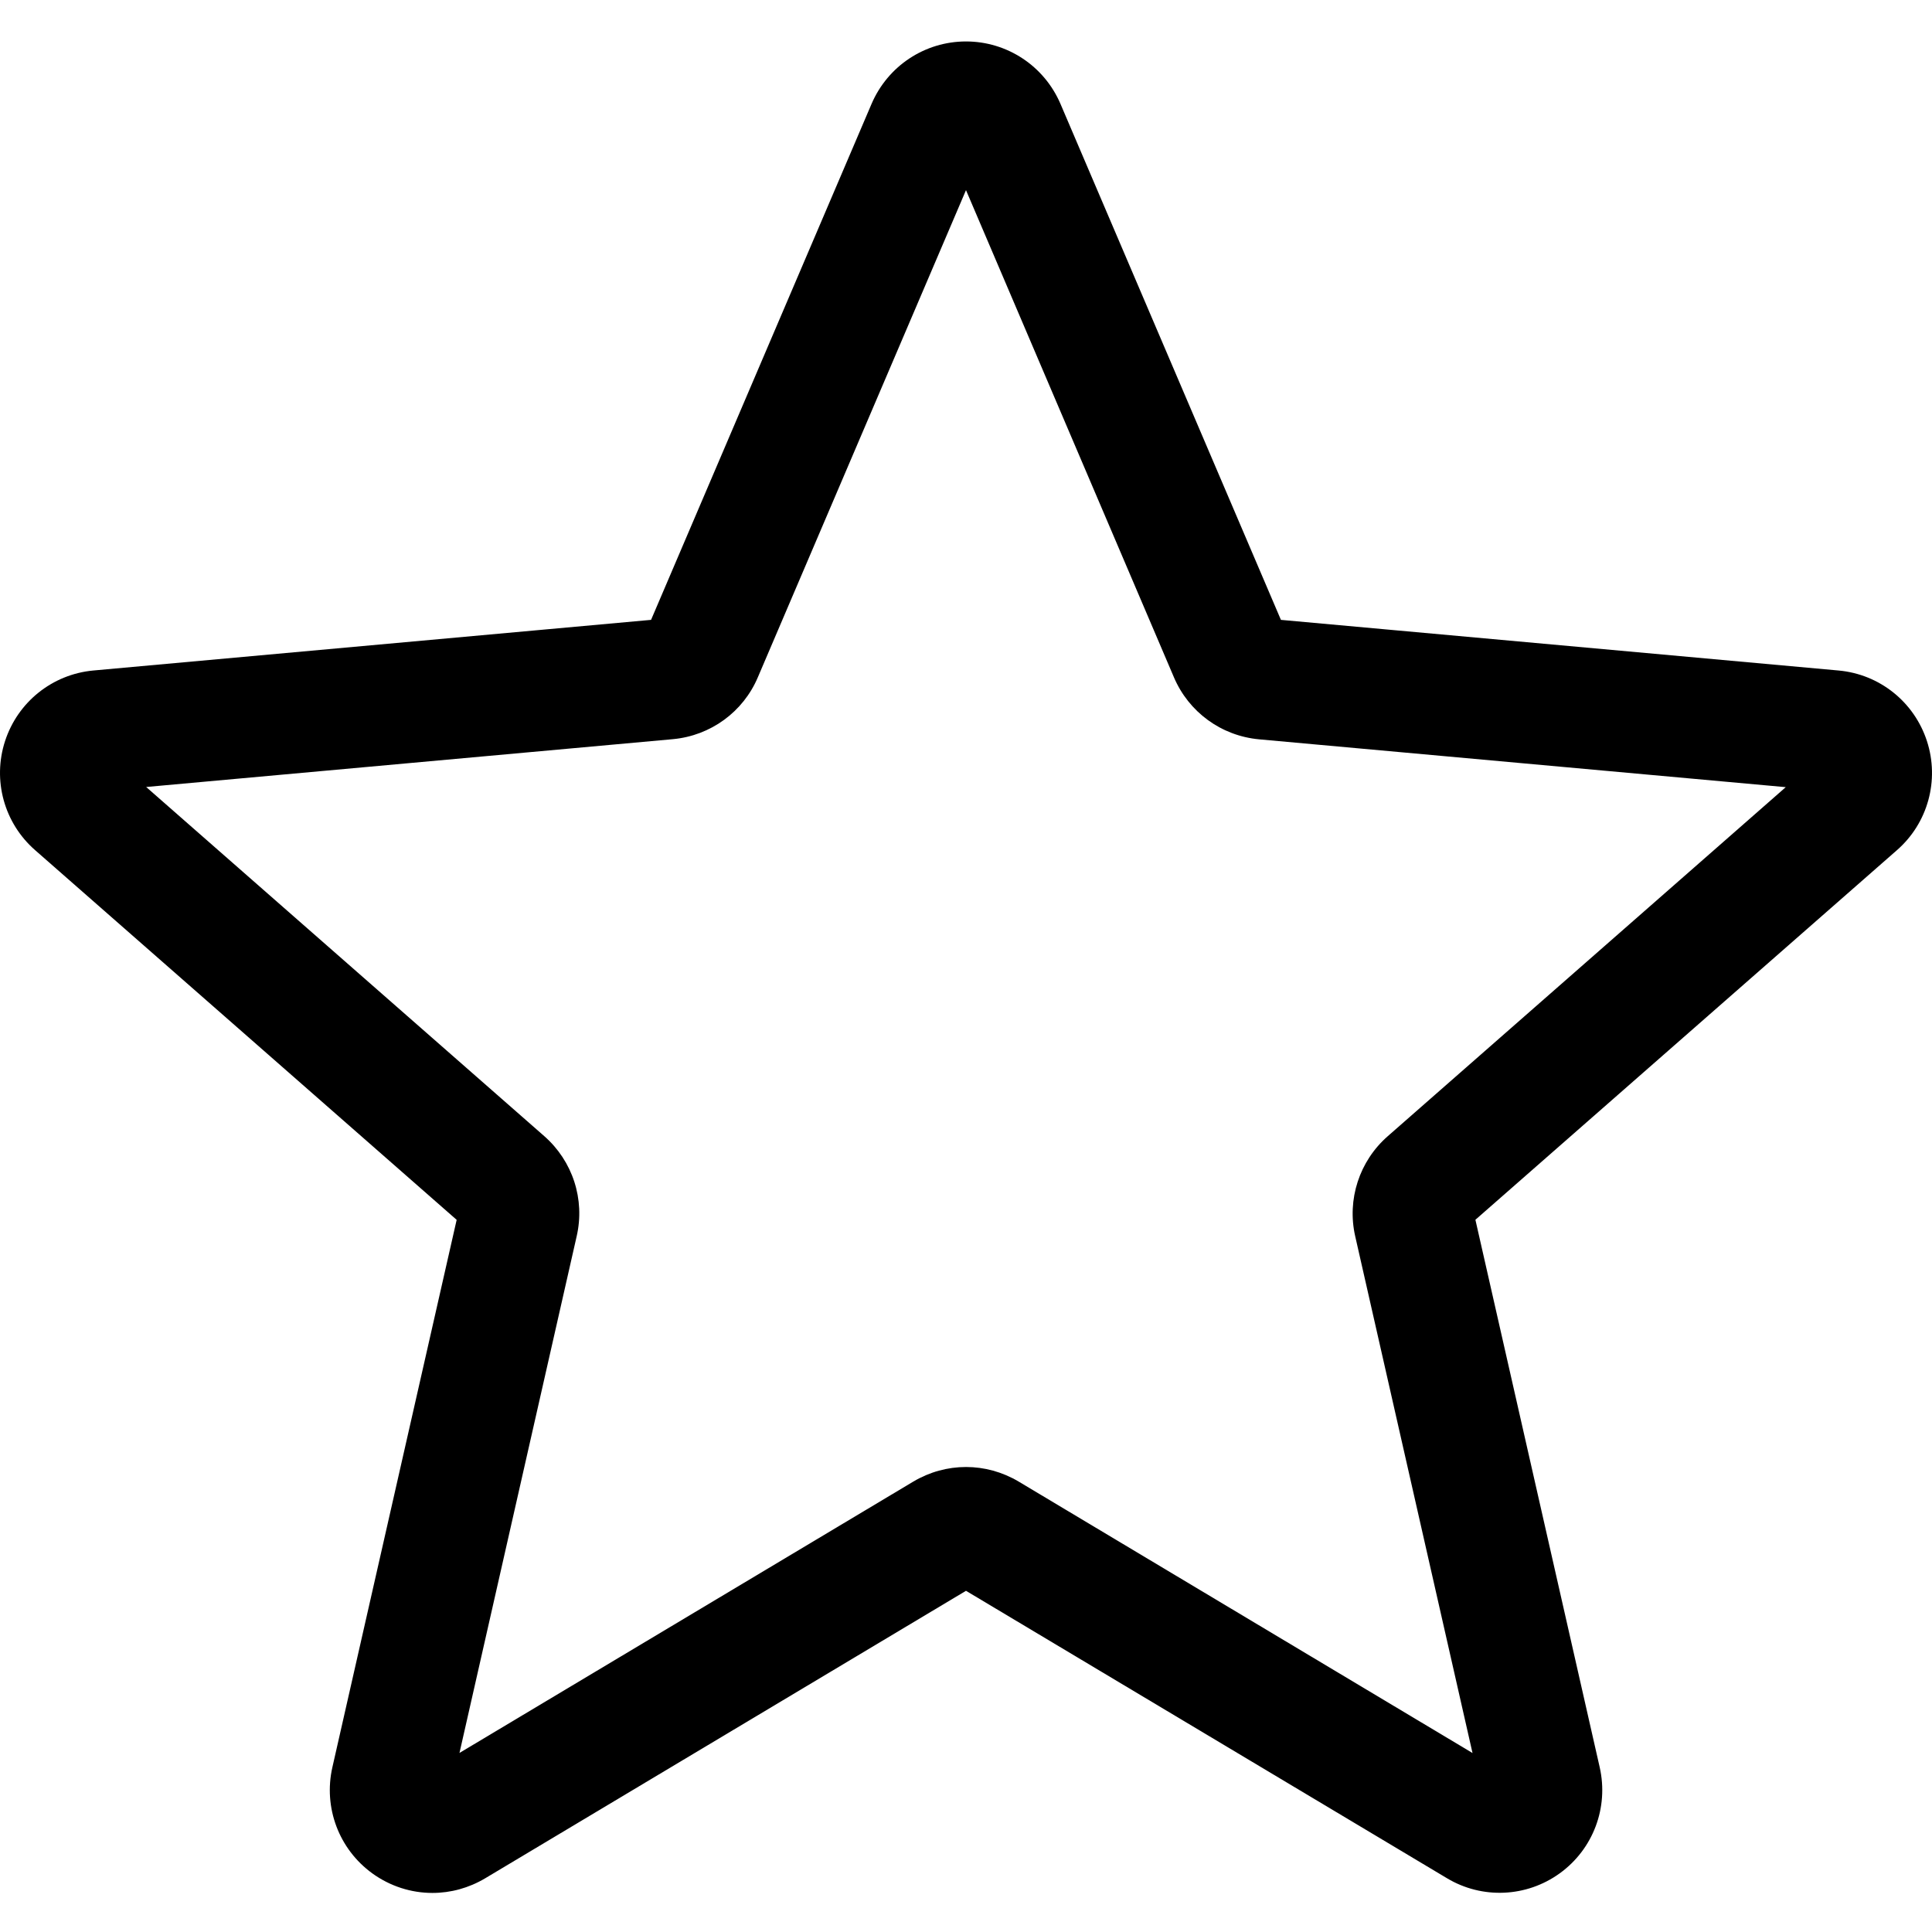
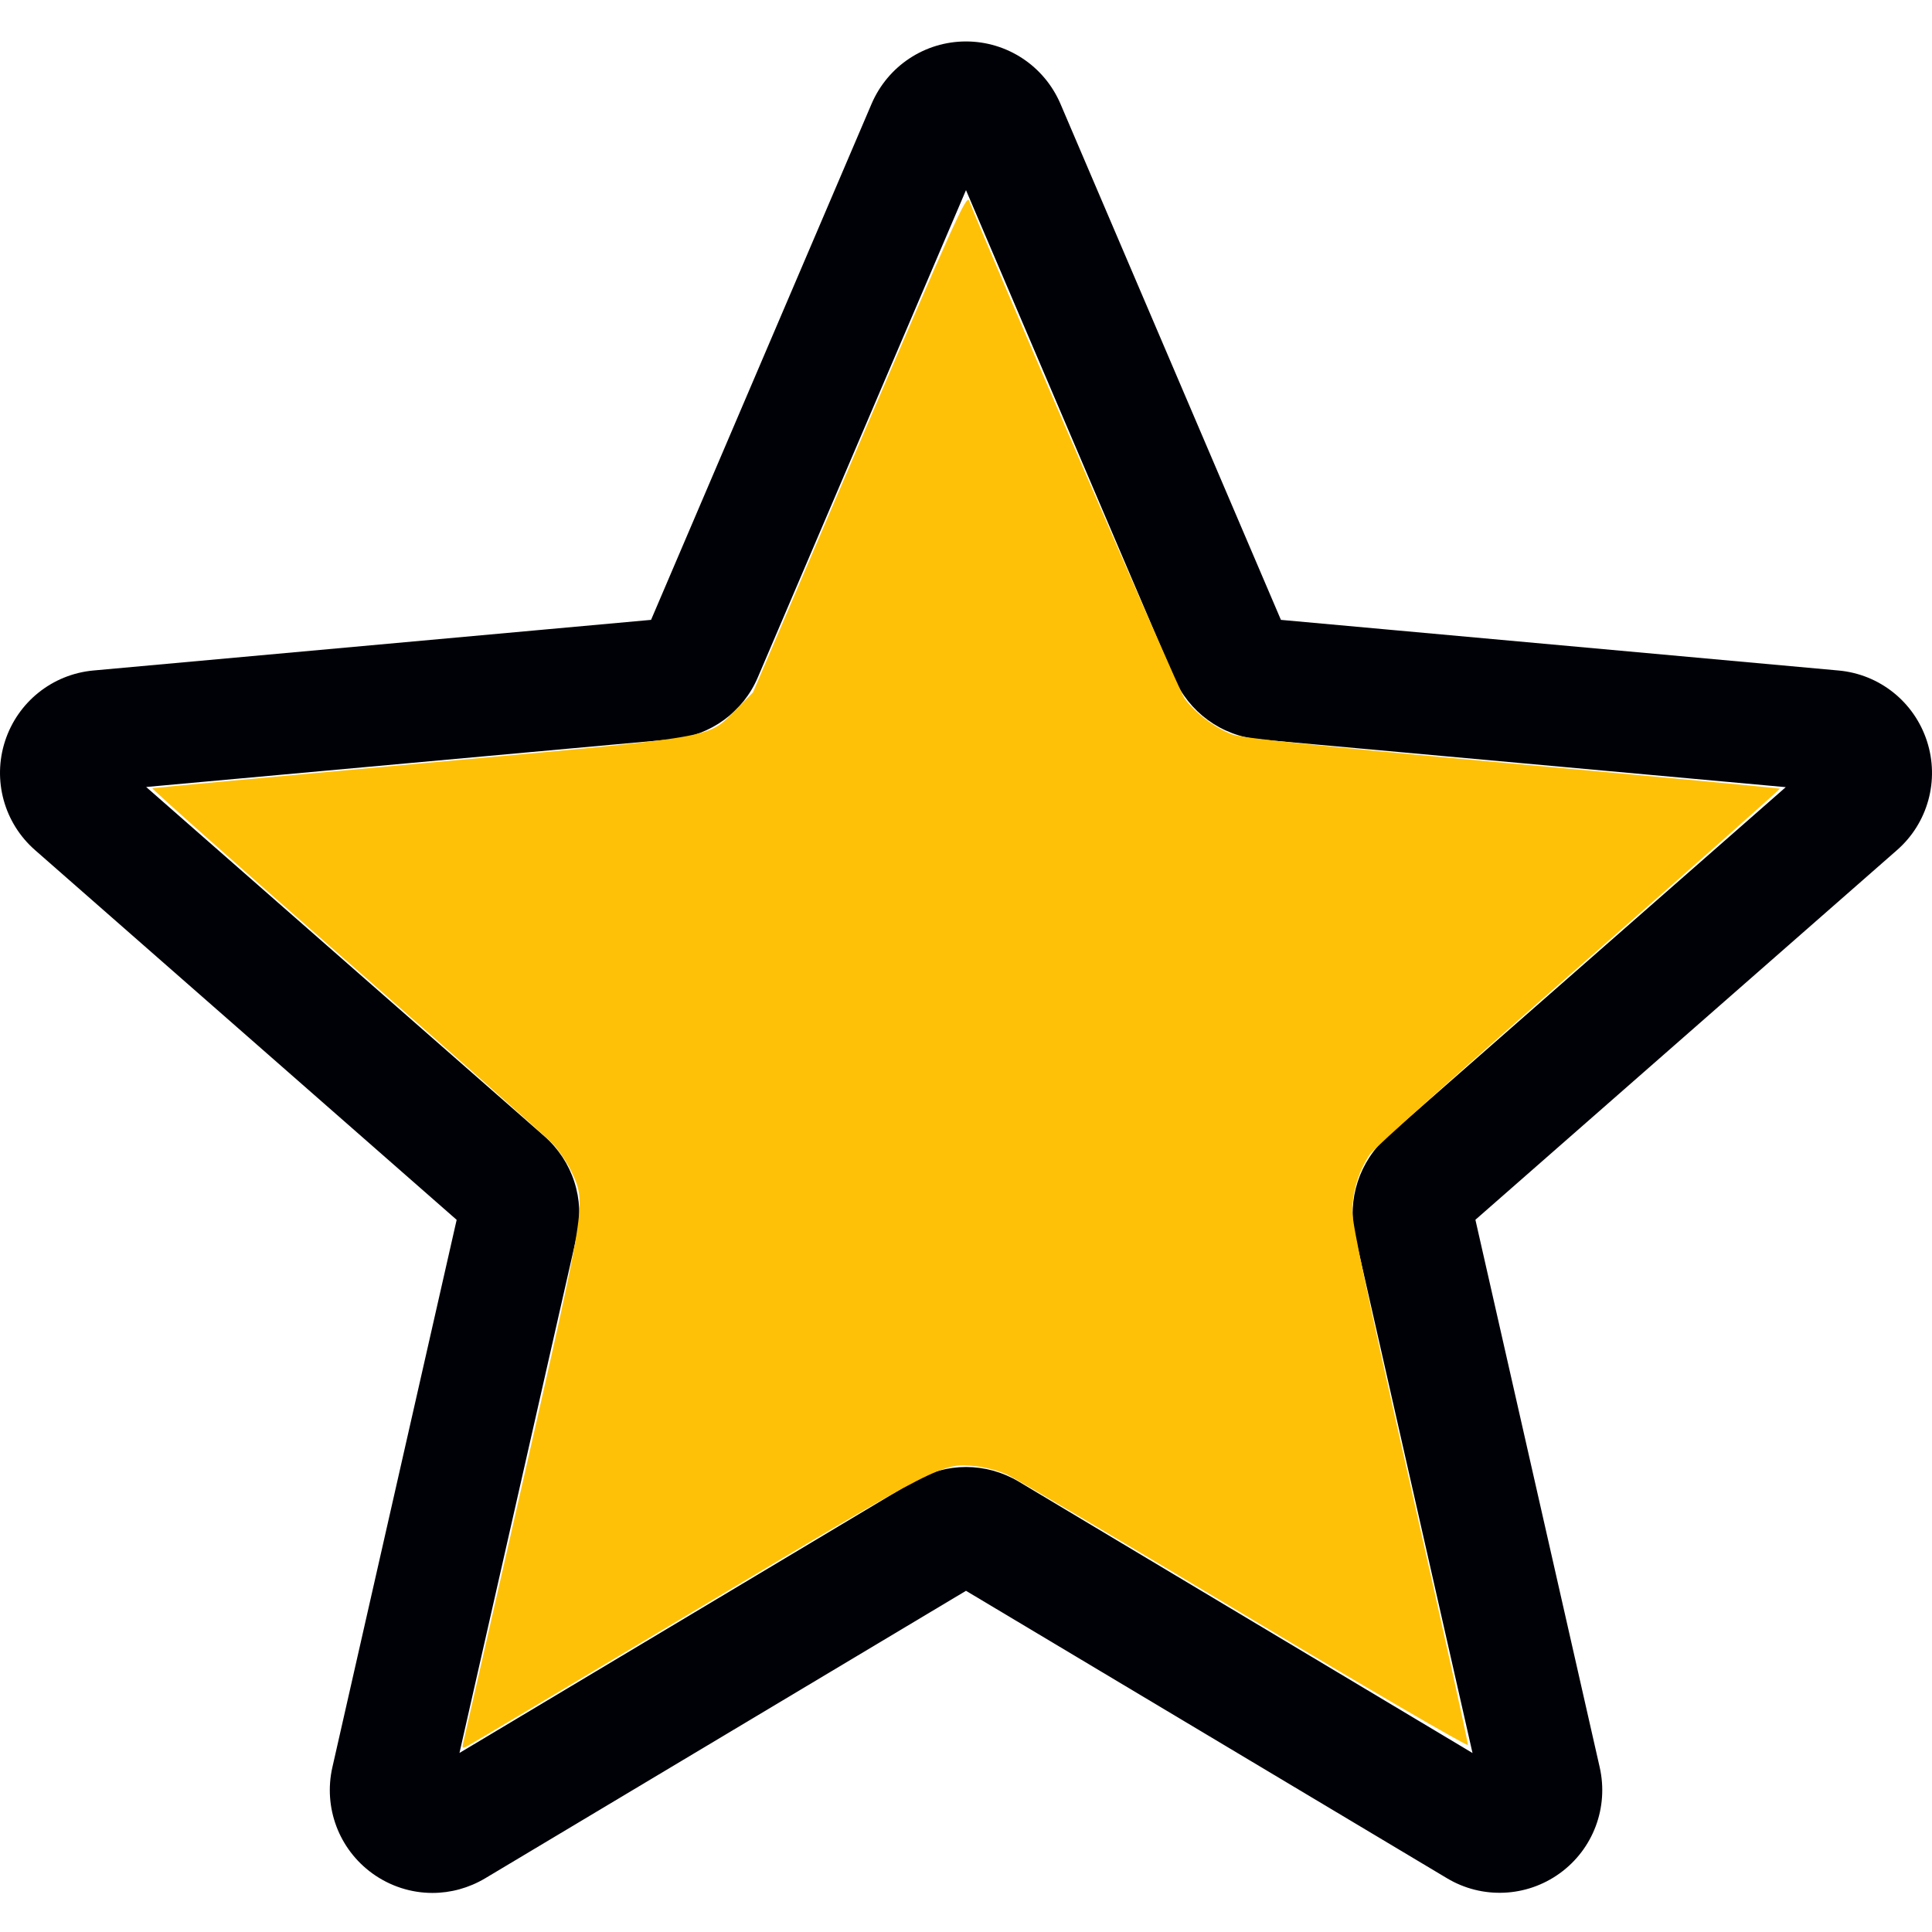
- <svg xmlns="http://www.w3.org/2000/svg" height="511pt" viewBox="0 -10 511.987 511" width="511pt">
-   <path d="m114.594 491.141c-5.609 0-11.18-1.75-15.934-5.188-8.855-6.418-12.992-17.449-10.582-28.094l32.938-145.09-111.703-97.961c-8.211-7.168-11.348-18.52-7.977-28.906 3.371-10.367 12.543-17.707 23.402-18.711l147.797-13.418 58.434-136.746c4.309-10.047 14.121-16.535 25.023-16.535 10.902 0 20.715 6.488 25.023 16.512l58.434 136.77 147.773 13.418c10.883.98 20.055 8.344 23.426 18.711 3.371 10.367.254 21.738-7.957 28.906l-111.703 97.941 32.938 145.086c2.414 10.668-1.727 21.699-10.578 28.098-8.832 6.398-20.609 6.891-29.91 1.301l-127.445-76.16-127.445 76.203c-4.309 2.559-9.109 3.863-13.953 3.863zm141.398-112.875c4.844 0 9.641 1.301 13.953 3.859l120.277 71.938-31.086-136.941c-2.219-9.746 1.09-19.922 8.621-26.516l105.473-92.5-139.543-12.672c-10.047-.918-18.688-7.234-22.613-16.492l-55.082-129.047-55.148 129.066c-3.883 9.195-12.523 15.512-22.547 16.43l-139.562 12.672 105.469 92.5c7.555 6.613 10.859 16.77 8.621 26.539l-31.062 136.938 120.277-71.914c4.309-2.559 9.109-3.859 13.953-3.859zm-84.586-221.848s0 .023-.023.043zm169.129-.062.023.043c0-.023 0-.023-.023-.043zm0 0" />
+ <svg xmlns="http://www.w3.org/2000/svg" id="svg4" version="1.1" width="511pt" viewBox="0 -10 511.987 511" height="511pt">
+   <defs id="defs8" />
+   <path style="stroke:none;stroke-width:0;stroke-miterlimit:4;stroke-dasharray:none;stroke-opacity:1;fill:#000007;fill-opacity:1" id="path2" d="m114.594 491.141c-5.609 0-11.18-1.75-15.934-5.188-8.855-6.418-12.992-17.449-10.582-28.094l32.938-145.09-111.703-97.961c-8.211-7.168-11.348-18.52-7.977-28.906 3.371-10.367 12.543-17.707 23.402-18.711l147.797-13.418 58.434-136.746c4.309-10.047 14.121-16.535 25.023-16.535 10.902 0 20.715 6.488 25.023 16.512l58.434 136.77 147.773 13.418c10.883.98 20.055 8.344 23.426 18.711 3.371 10.367.254 21.738-7.957 28.906l-111.703 97.941 32.938 145.086c2.414 10.668-1.727 21.699-10.578 28.098-8.832 6.398-20.609 6.891-29.91 1.301l-127.445-76.16-127.445 76.203c-4.309 2.559-9.109 3.863-13.953 3.863zm141.398-112.875c4.844 0 9.641 1.301 13.953 3.859l120.277 71.938-31.086-136.941c-2.219-9.746 1.09-19.922 8.621-26.516l105.473-92.5-139.543-12.672c-10.047-.918-18.688-7.234-22.613-16.492l-55.082-129.047-55.148 129.066c-3.883 9.195-12.523 15.512-22.547 16.43l-139.562 12.672 105.469 92.5c7.555 6.613 10.859 16.77 8.621 26.539l-31.062 136.938 120.277-71.914c4.309-2.559 9.109-3.859 13.953-3.859zm-84.586-221.848s0 .023-.023.043zm169.129-.062.023.043c0-.023 0-.023-.023-.043zm0 0" />
+   <path transform="matrix(0.7514484,0,0,0.7514484,0,-10.49343)" id="path2765" d="m 163.38,614.514 c 0.301,-1.266 9.628,-42.127 20.728,-90.802 22.608,-99.142 22.631,-99.288 17.595,-110.175 -1.444,-3.121 -4.421,-7.621 -6.615,-10 -2.194,-2.379 -35.053,-31.55 -73.02,-64.825 -37.967,-33.275 -68.725,-60.606 -68.35,-60.736 0.374,-0.13 42.822,-4.056 94.328,-8.726 107.036,-9.703 101.217,-8.713 111.419,-18.951 l 6.067,-6.088 37.604,-88 c 32.964,-77.143 37.726,-87.692 38.594,-85.5 8.388,21.179 73.918,172.588 75.951,175.487 3.538,5.047 10.779,10.548 16.842,12.795 3.5,1.297 28.646,3.913 98.746,10.272 51.728,4.693 94.2,8.682 94.384,8.865 0.183,0.183 -31.749,28.493 -70.96,62.91 -39.211,34.418 -72.33,64.125 -73.598,66.016 -3.925,5.855 -6.195,13.207 -6.195,20.069 0,4.715 5.388,30.119 20.516,96.739 11.284,49.69 20.396,90.864 20.25,91.497 -0.146,0.633 -35.591,-20.01 -78.766,-45.874 -43.175,-25.864 -80.789,-48.094 -83.586,-49.399 -2.797,-1.306 -7.754,-2.653 -11.015,-2.994 -12.103,-1.265 -11.717,-1.462 -97.71,49.955 -43.554,26.042 -80.216,47.893 -81.471,48.557 -2.106,1.115 -2.24,1.031 -1.736,-1.094 z" style="fill:#ffc107;fill-opacity:1;stroke:none;stroke-width:0;stroke-linecap:square;stroke-miterlimit:4;stroke-dasharray:none;stroke-opacity:1;paint-order:markers stroke fill" />
</svg>
